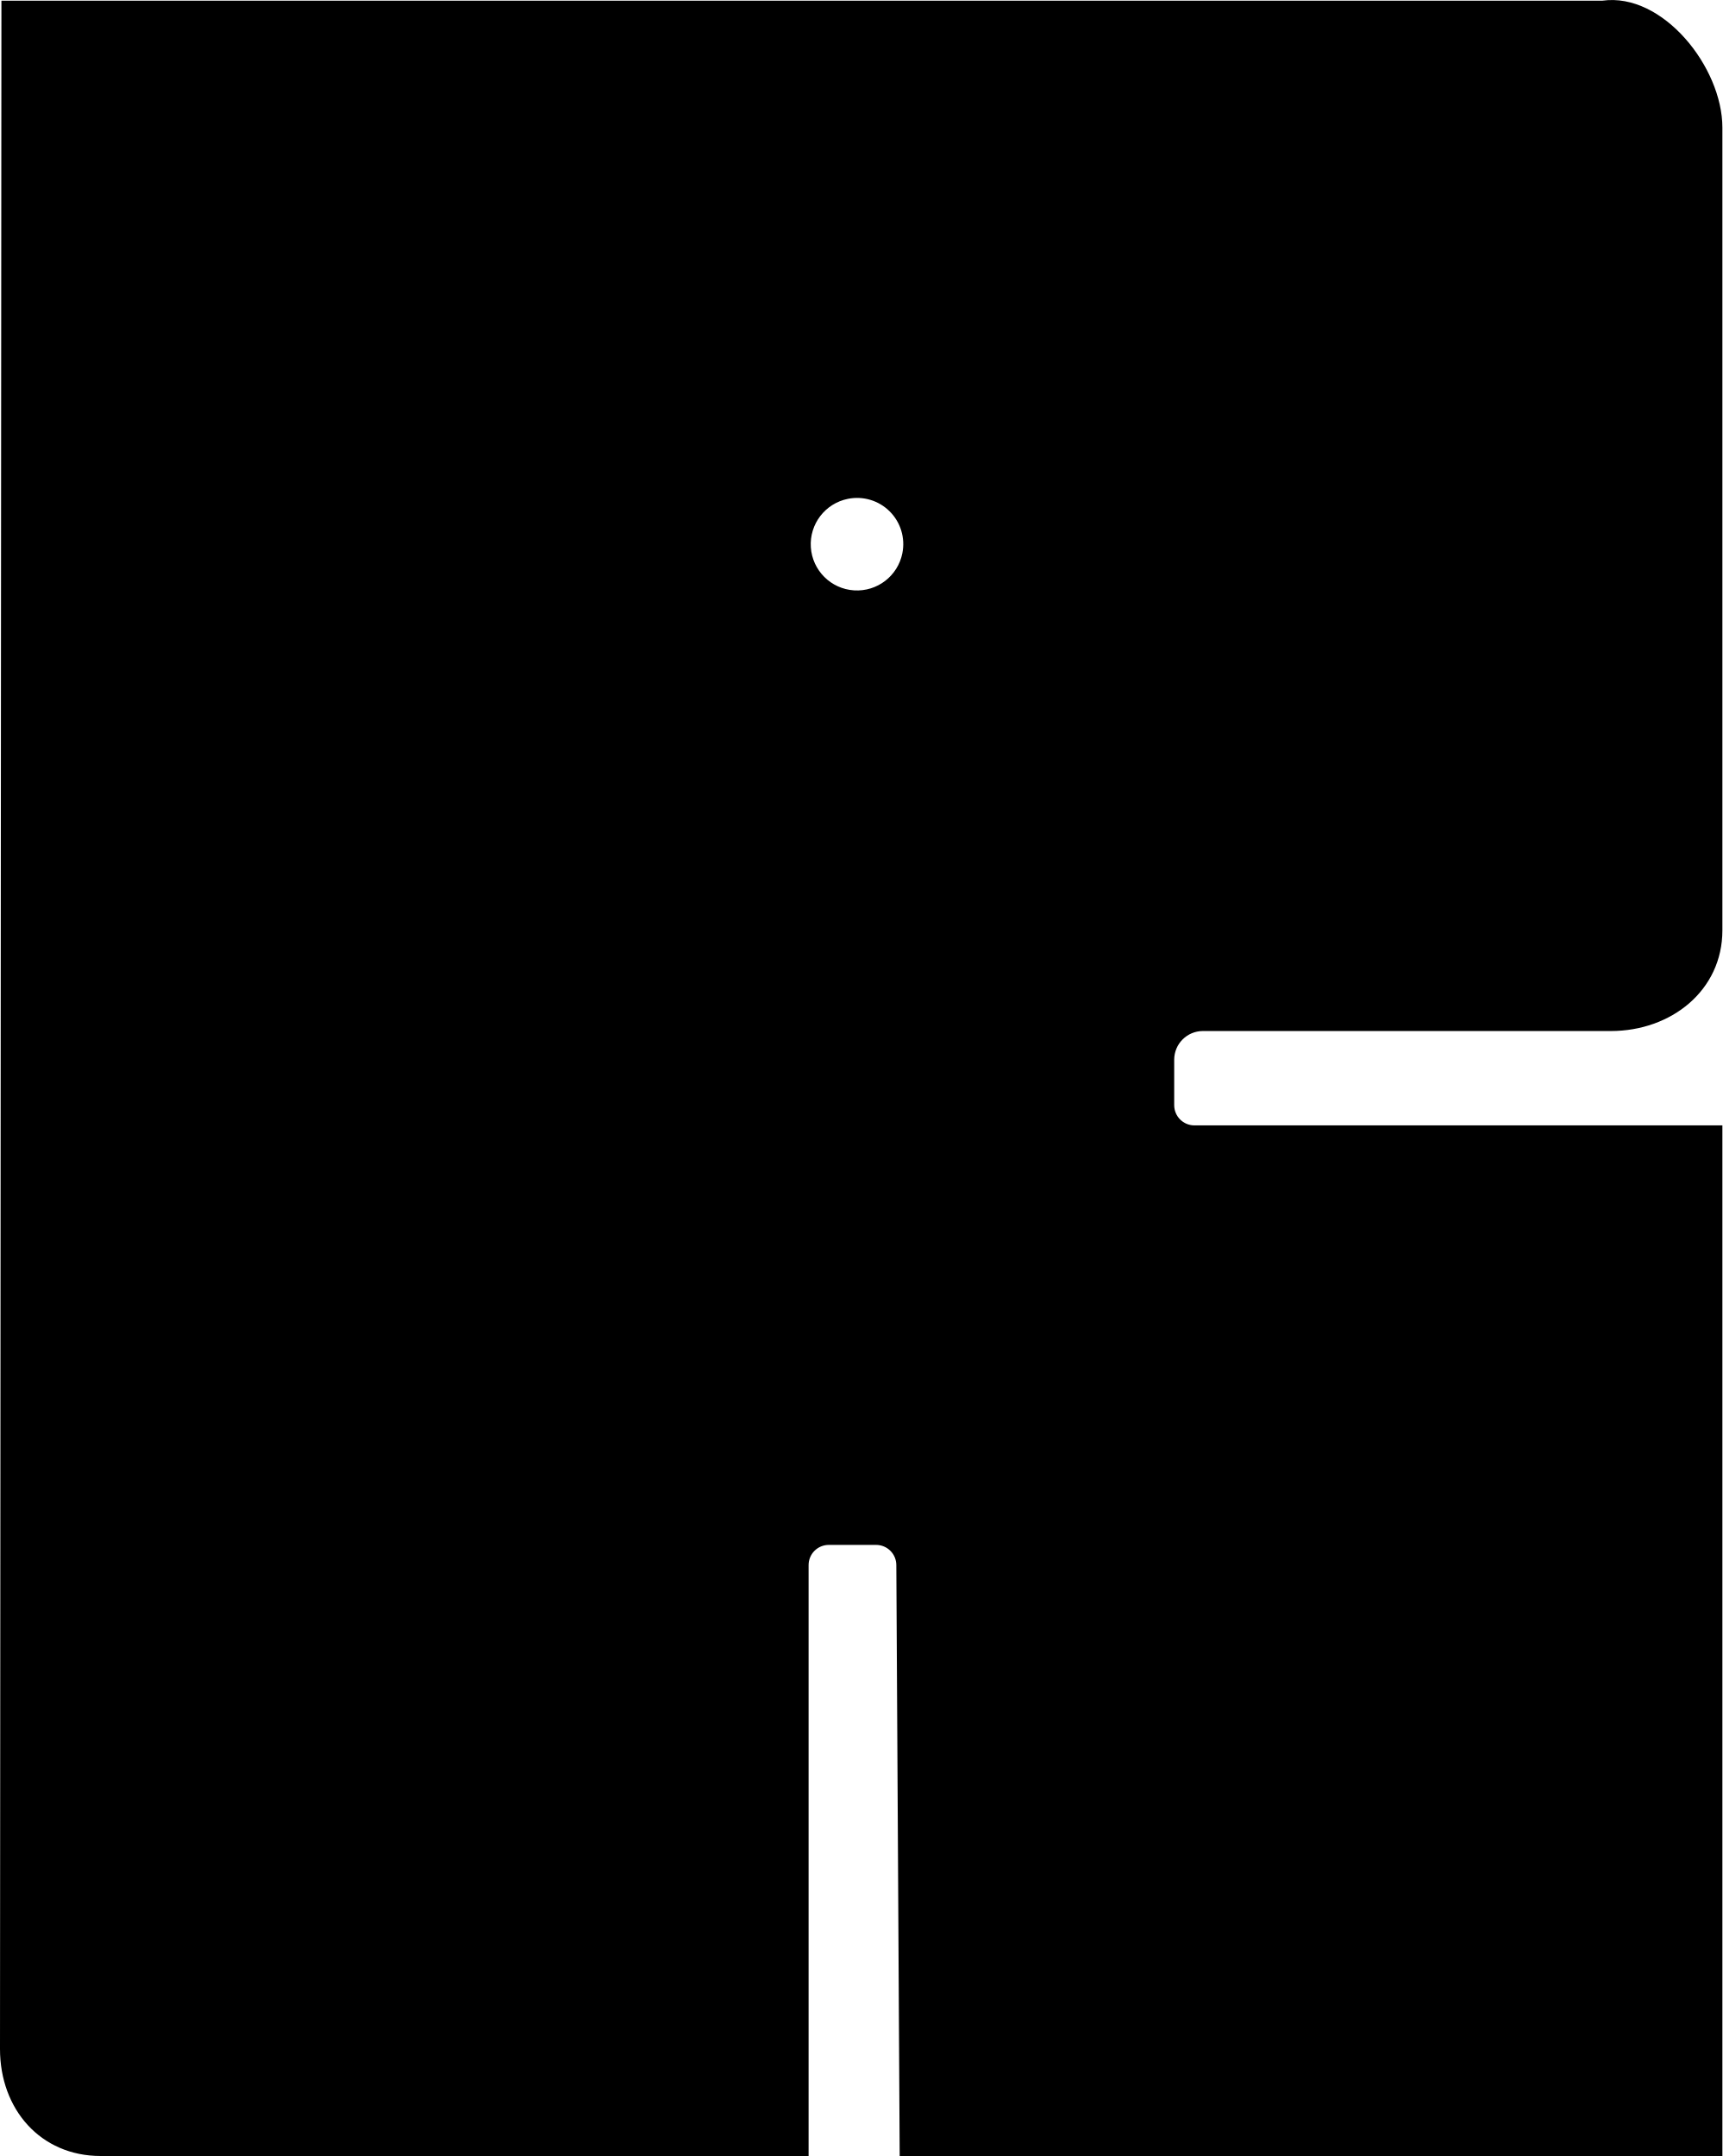
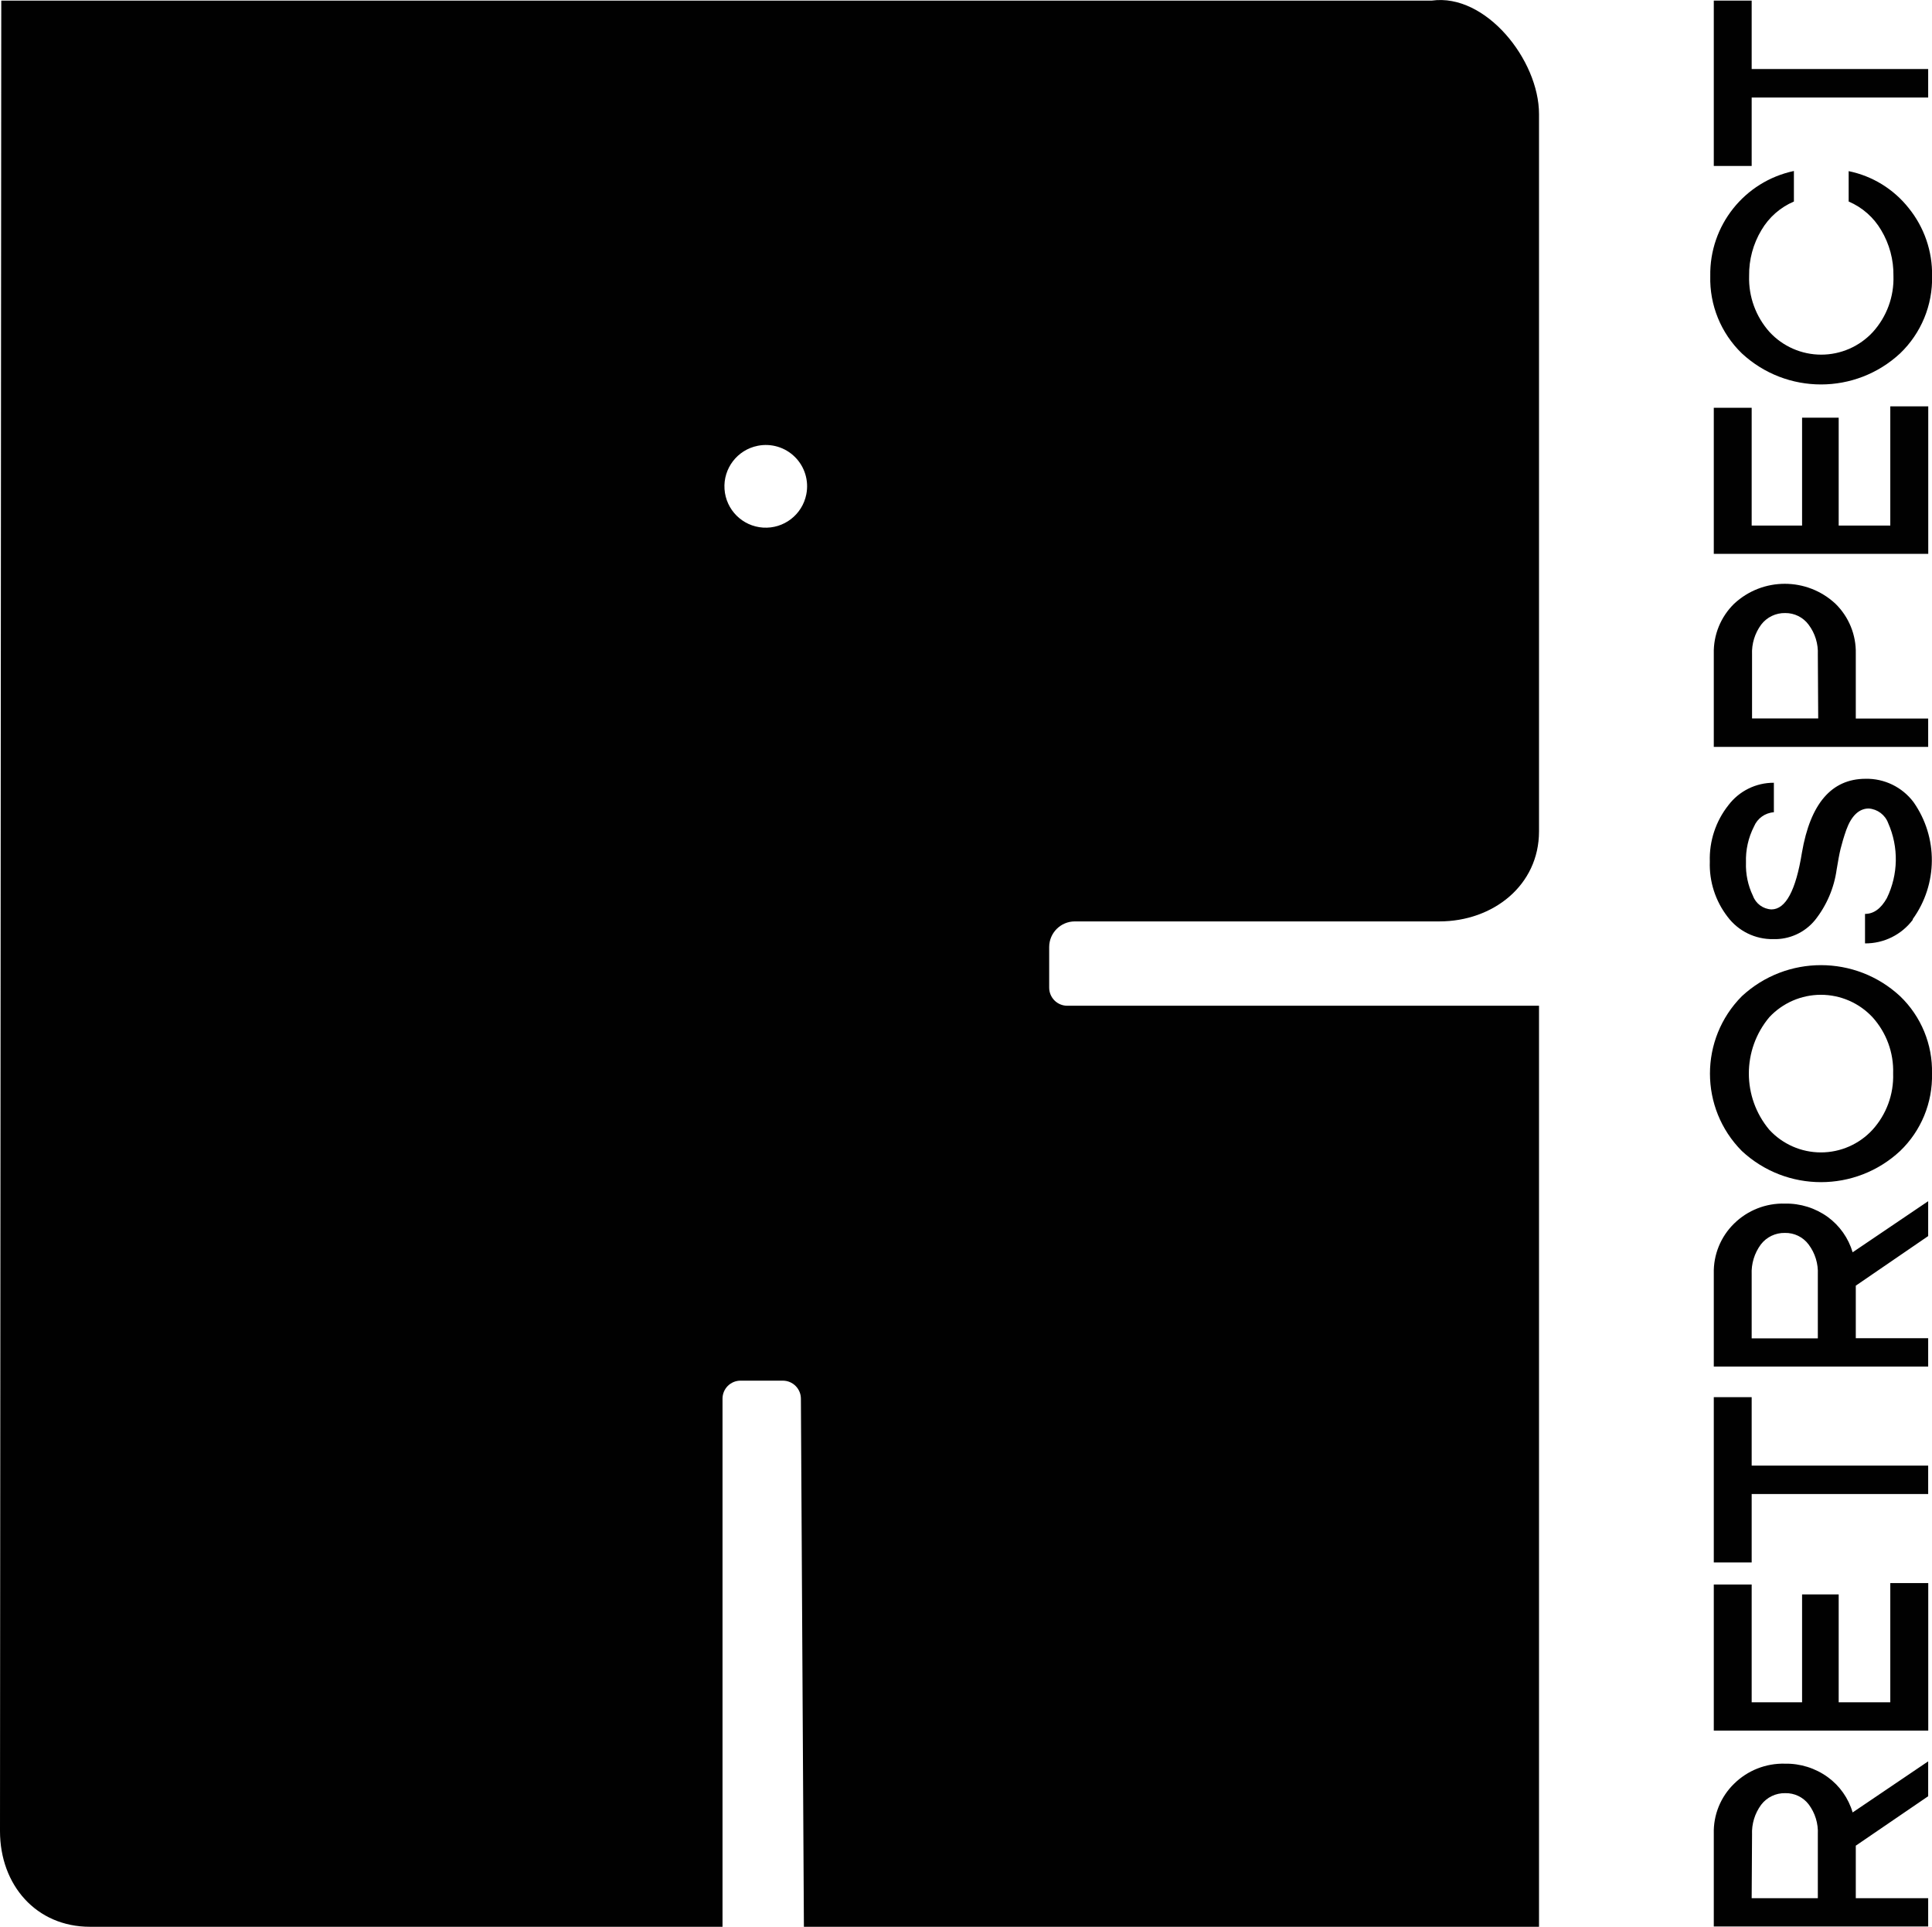
- <svg xmlns="http://www.w3.org/2000/svg" viewBox="0 0 205.17 256.81">
-   <g id="Layer_2" data-name="Layer 2">
-     <g id="Text">
-       <path d="M143.28,122.81h48.6c7.18,0,13.29-4.82,13.29-12V15.2C205.17,8,198.06-.92,190.88.08H.17L0,244.06c0,7.18,4.82,12.75,12,12.75H96.32V186.43a2.4,2.4,0,0,1,2.4-2.41h5.64a2.41,2.41,0,0,1,2.41,2.41l.4,70.38h98V134.05H142.28a2.41,2.41,0,0,1-2.41-2.41v-5.42A3.42,3.42,0,0,1,143.28,122.81ZM107.49,65.89A5.51,5.51,0,1,1,101,59.42,5.5,5.5,0,0,1,107.49,65.89Z" />
-     </g>
-   </g>
+ <svg xmlns="http://www.w3.org/2000/svg" id="Layer_1" data-name="Layer 1" viewBox="0 0 257.56 256.81">
+   <defs>
+     <style>.cls-1{fill:#010101;}</style>
+   </defs>
+   <path class="cls-1" d="M143.28,122.81h48.6c7.18,0,13.29-4.82,13.29-12V15.2C205.17,8,198.06-.92,190.88.08H.17L0,244.06c0,7.18,4.82,12.75,12,12.75H96.32V186.43a2.4,2.4,0,0,1,2.4-2.41h5.64a2.41,2.41,0,0,1,2.41,2.41l.4,70.38h98V134.05H142.28a2.41,2.41,0,0,1-2.41-2.41v-5.42A3.42,3.42,0,0,1,143.28,122.81ZM107.49,65.89A5.51,5.51,0,1,1,101,59.42,5.5,5.5,0,0,1,107.49,65.89Z" />
+   <path class="cls-1" d="M257.05,239.41,247.4,246v7h9.65v3.77H228.47V244.39a8.94,8.94,0,0,1,2.71-6.65,9.3,9.3,0,0,1,6.77-2.67,9.44,9.44,0,0,1,5.71,1.79,8.93,8.93,0,0,1,3.32,4.71l10.07-6.81ZM233.52,253h8.82v-8.52a6.14,6.14,0,0,0-1.23-4A3.83,3.83,0,0,0,238,239a3.93,3.93,0,0,0-3.21,1.54,6.26,6.26,0,0,0-1.22,4Z" />
+   <path class="cls-1" d="M252,226.89V211h5.06v19.66H228.47V211.19h5.05v15.7h6.72V212.51h4.88v14.38Z" />
+   <path class="cls-1" d="M228.47,186.22h5.05v9.12h23.53v3.79H233.52v9.12h-5.05Z" />
+   <path class="cls-1" d="M257.05,164.75l-9.65,6.61v7h9.65v3.78H228.47V169.73a9,9,0,0,1,2.71-6.65,9.29,9.29,0,0,1,6.77-2.66,9.44,9.44,0,0,1,5.71,1.78,9,9,0,0,1,3.32,4.71l10.07-6.81Zm-23.53,13.63h8.82v-8.51a6.15,6.15,0,0,0-1.23-4,3.83,3.83,0,0,0-3.16-1.54,3.93,3.93,0,0,0-3.21,1.54,6.27,6.27,0,0,0-1.22,4Z" />
+   <path class="cls-1" d="M257.56,143.09a13.83,13.83,0,0,1-4.25,10.32,15.48,15.48,0,0,1-21.1,0,14.64,14.64,0,0,1,0-20.63,15.51,15.51,0,0,1,21.1,0A13.83,13.83,0,0,1,257.56,143.09Zm-5.18,0a10.67,10.67,0,0,0-2.75-7.51,9.41,9.41,0,0,0-13.76,0,11.68,11.68,0,0,0,0,15,9.35,9.35,0,0,0,13.76,0A10.63,10.63,0,0,0,252.38,143.09Z" />
+   <path class="cls-1" d="M255,122.59a7.89,7.89,0,0,1-6.37,3.15v-3.93q1.73,0,2.91-2.1a11.87,11.87,0,0,0,.18-10,3,3,0,0,0-2.59-1.95c-1.31,0-2.33,1-3,2.86-.33.94-.57,1.77-.75,2.49s-.34,1.65-.53,2.78a13.91,13.91,0,0,1-2.89,6.75,6.92,6.92,0,0,1-5.56,2.53,7.44,7.44,0,0,1-6.11-3,11.38,11.38,0,0,1-2.35-7.33,11.51,11.51,0,0,1,2.47-7.51,7.55,7.55,0,0,1,6.07-3v3.93a3.1,3.1,0,0,0-2.65,1.9,9.81,9.81,0,0,0-1.07,4.79,9.46,9.46,0,0,0,.93,4.45,2.76,2.76,0,0,0,2.46,1.81c1.91,0,3.26-2.53,4.07-7.57q1.69-9.82,8.48-9.84a7.8,7.8,0,0,1,6.39,3.1,13.44,13.44,0,0,1-.1,15.61Z" />
+   <path class="cls-1" d="M228.47,87.12a9,9,0,0,1,2.71-6.65,9.91,9.91,0,0,1,13.51,0,9,9,0,0,1,2.71,6.65v8.65h9.65v3.78H228.47Zm13.87.14a6.15,6.15,0,0,0-1.23-4A3.83,3.83,0,0,0,238,81.71a3.93,3.93,0,0,0-3.21,1.54,6.27,6.27,0,0,0-1.22,4v8.51h8.82Z" />
+   <path class="cls-1" d="M252,70.05V54.16h5.06V73.82H228.47V54.35h5.05v15.7h6.72V55.67h4.88V70.05Z" />
+   <path class="cls-1" d="M253.31,47.1a15.51,15.51,0,0,1-21.1,0A13.83,13.83,0,0,1,228,36.79a14.06,14.06,0,0,1,11.15-14v4.07a9.21,9.21,0,0,0-4.33,3.81,11.51,11.51,0,0,0-1.64,6.1,10.7,10.7,0,0,0,2.73,7.49,9.37,9.37,0,0,0,13.76,0,10.62,10.62,0,0,0,2.75-7.49,11.51,11.51,0,0,0-1.64-6.1,9.21,9.21,0,0,0-4.33-3.81V22.81a13.7,13.7,0,0,1,8,4.92,14,14,0,0,1,3.12,9.06A13.83,13.83,0,0,1,253.31,47.1Z" />
+   <path class="cls-1" d="M228.47.08h5.05V9.2h23.53V13H233.52v9.12h-5.05Z" />
</svg>
